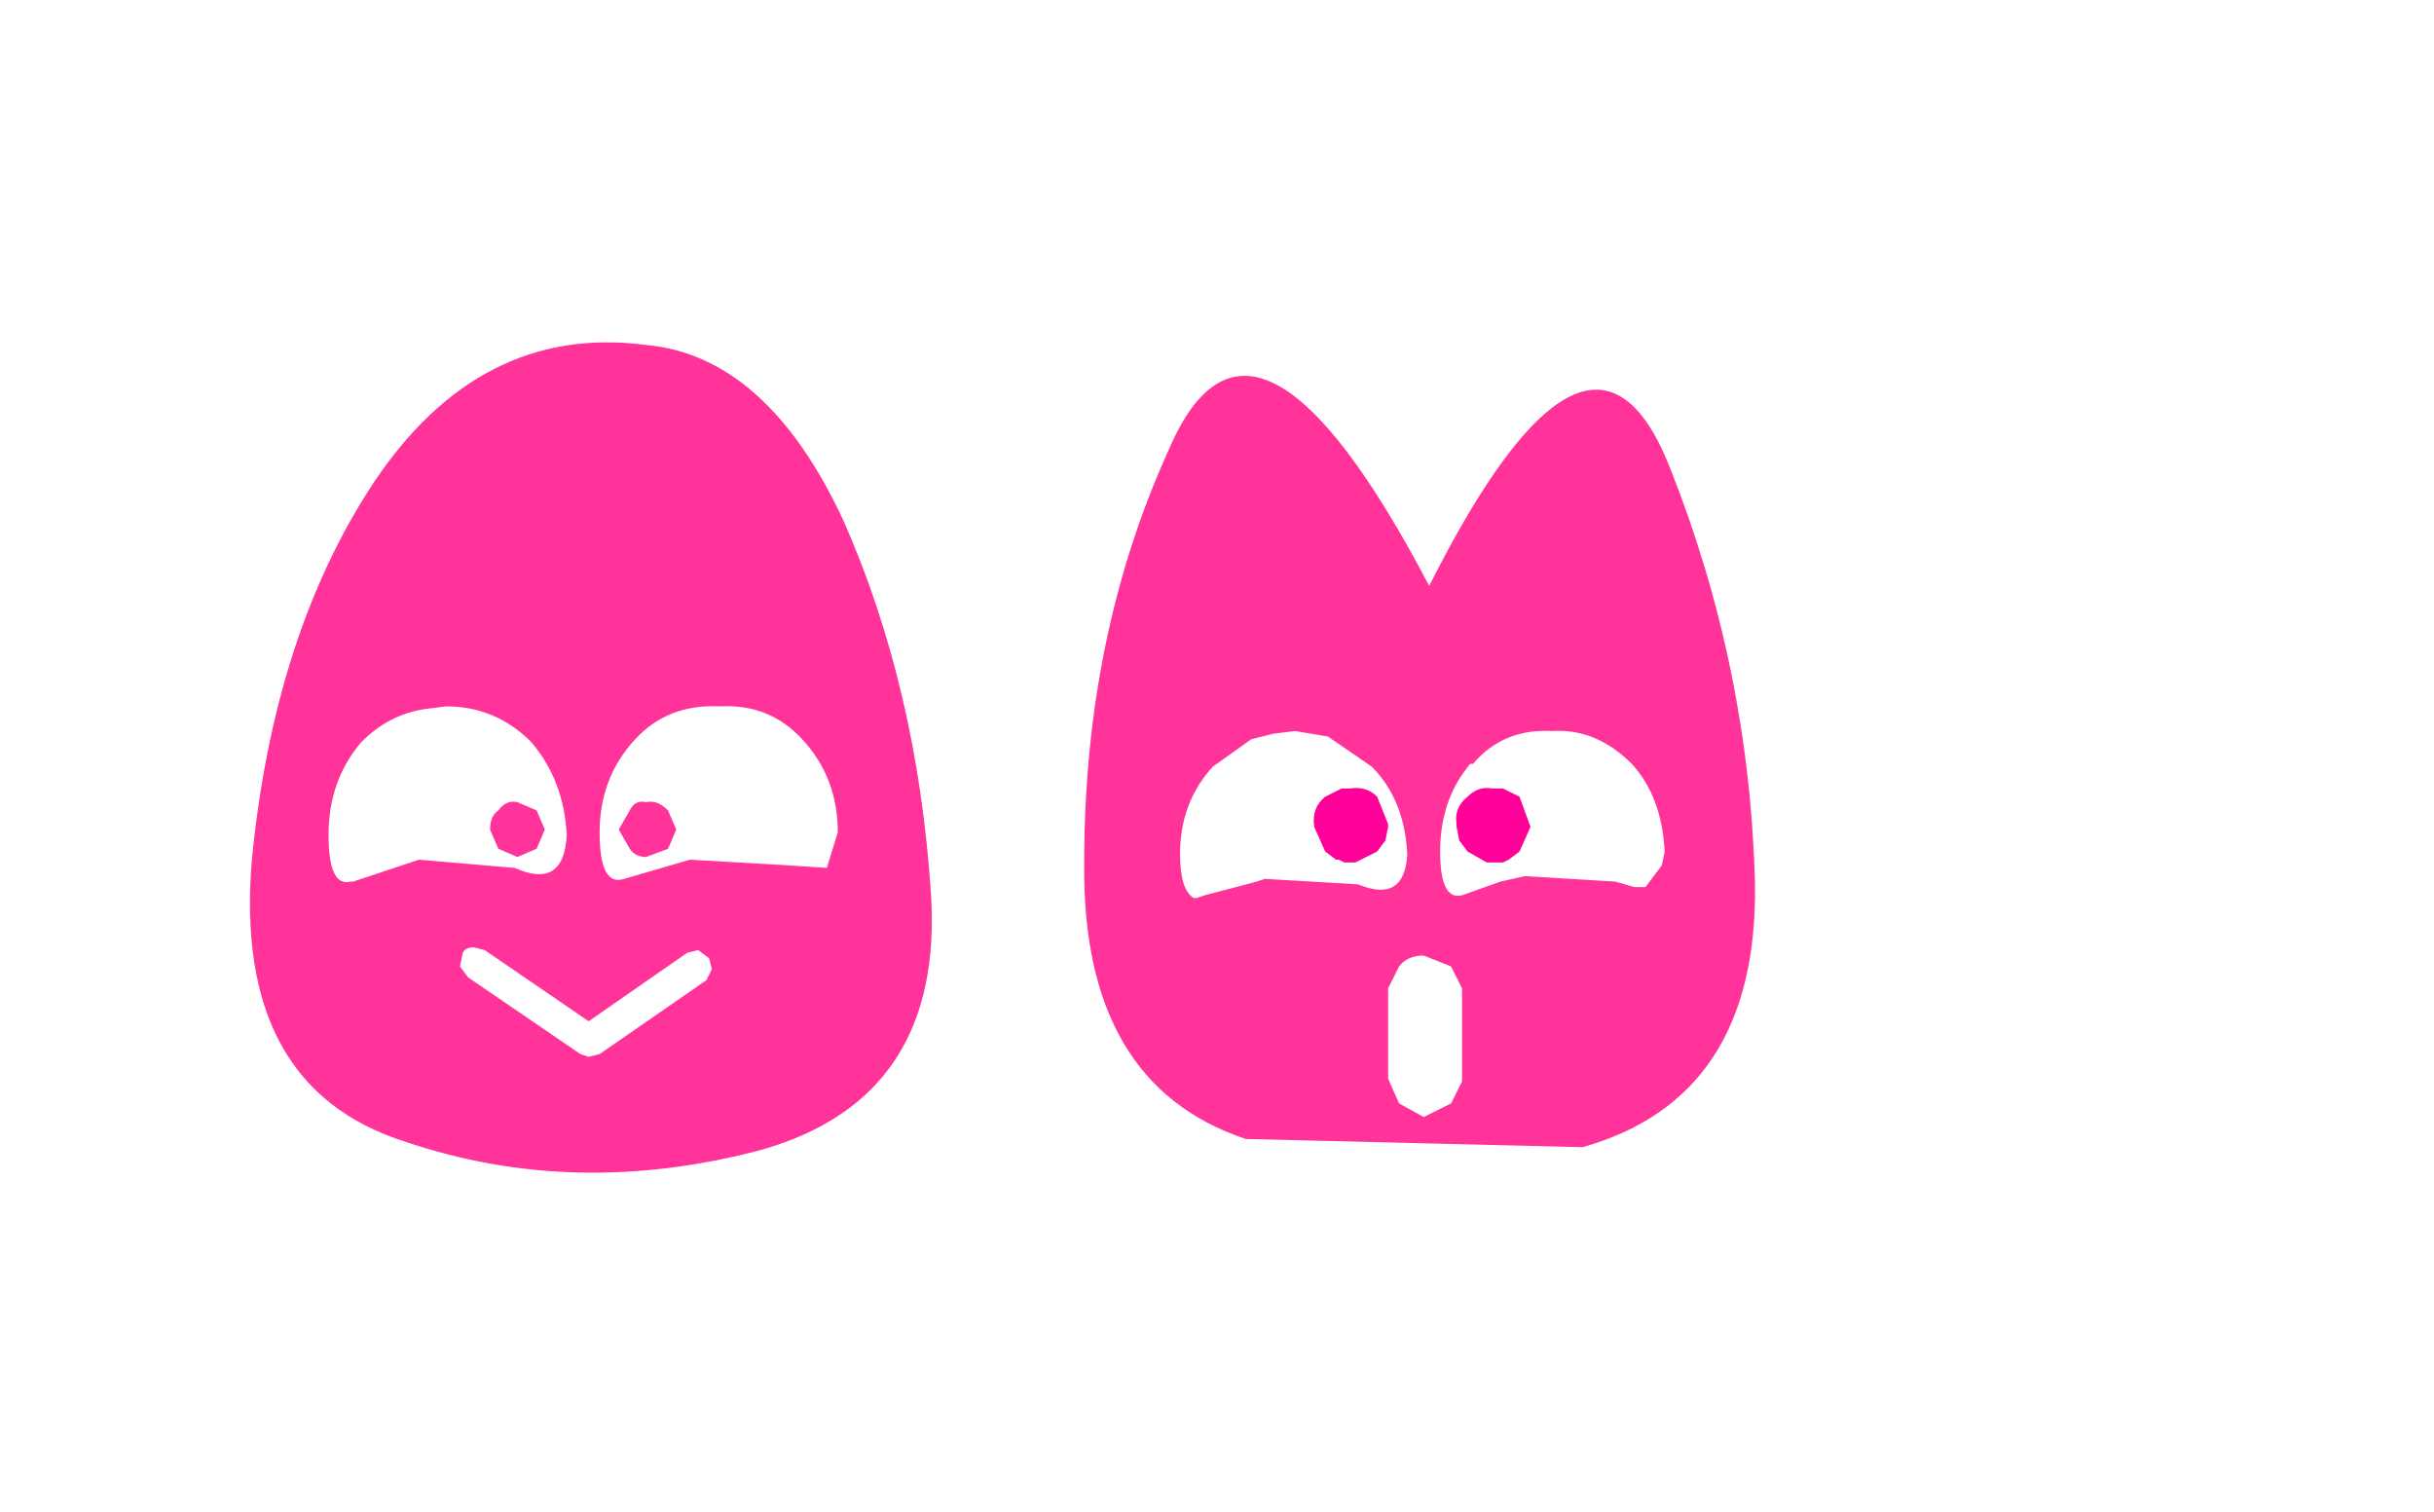
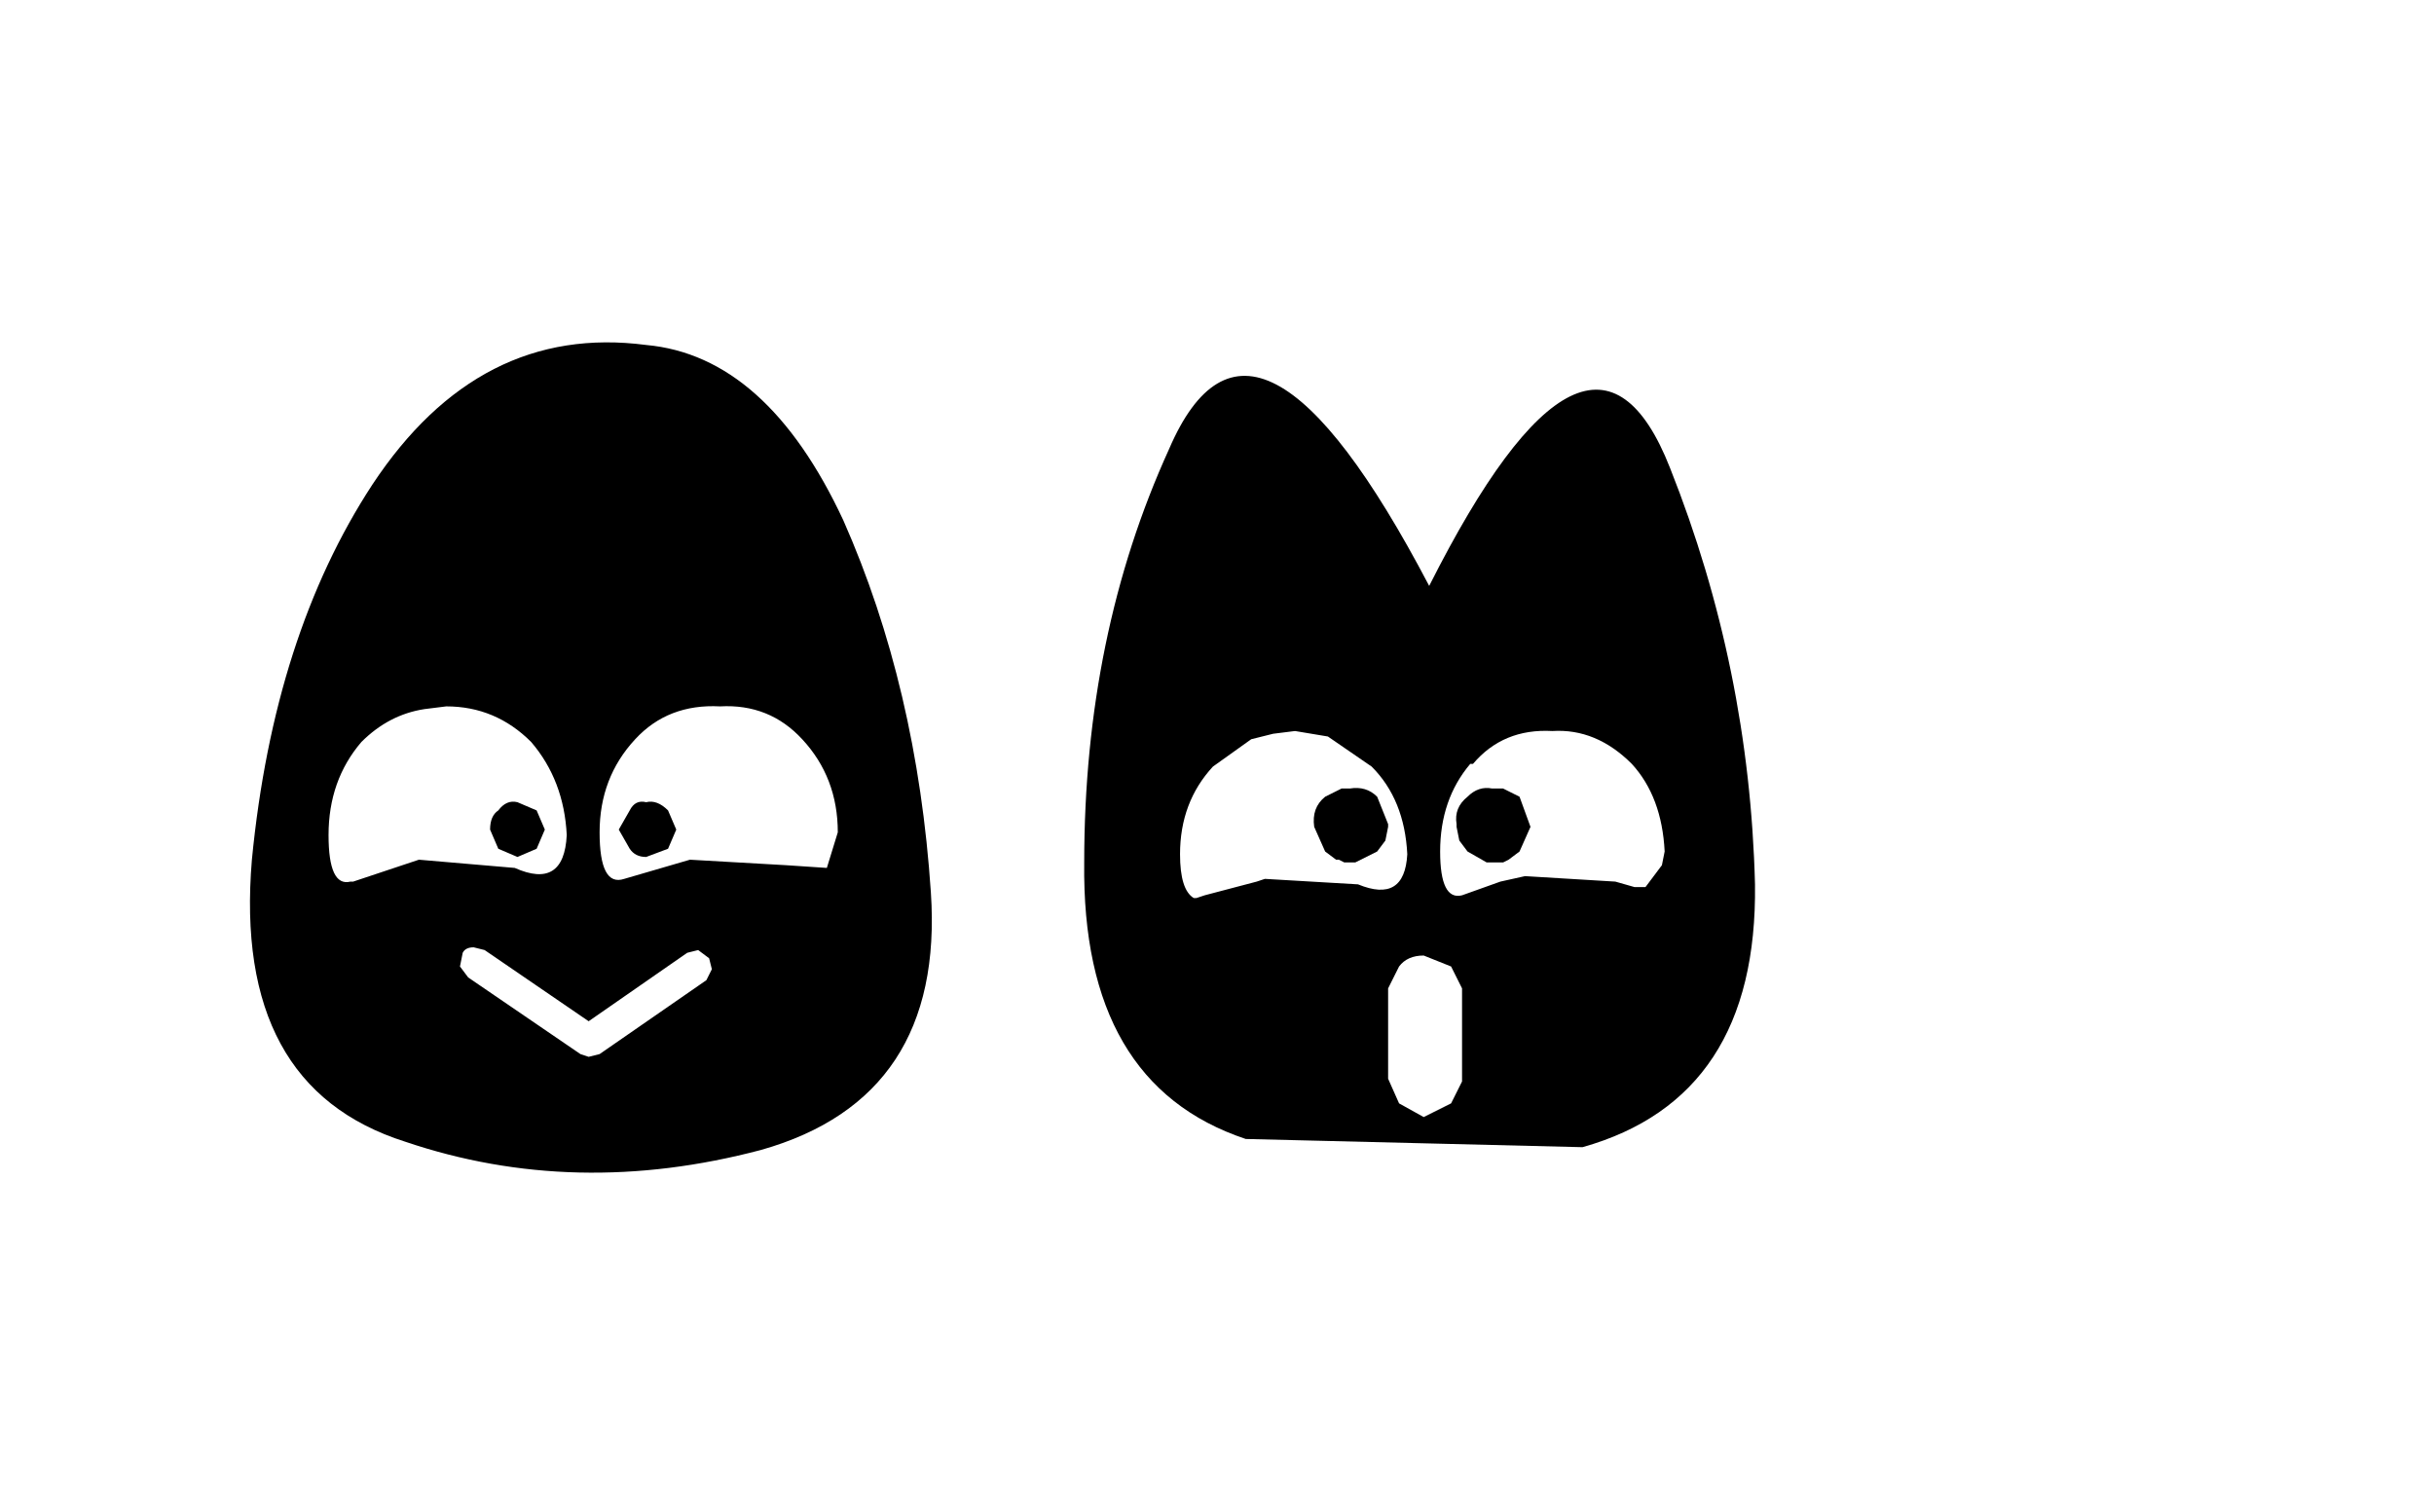
<svg xmlns="http://www.w3.org/2000/svg" xmlns:xlink="http://www.w3.org/1999/xlink" height="27.6" width="44.45">
  <g transform="translate(18.3 3.4)">
    <use height="15.15" transform="translate(-13.75 2.85)" width="12.45" xlink:href="#a" />
    <use height="14.45" transform="translate(1.5 3.45)" width="12.25" xlink:href="#b" />
  </g>
  <defs>
    <use height="15.15" width="12.45" xlink:href="#c" id="a" />
    <use height="14.45" width="12.25" xlink:href="#d" id="b" />
-     <path d="M4.55 8.55q.15-.2.35-.15l.35.15.15.35-.15.35-.35.15-.35-.15-.15-.35q0-.25.15-.35M5.8 9q-.05-1-.65-1.7-.65-.65-1.55-.65l-.4.05q-.65.1-1.15.6-.6.7-.6 1.7 0 .95.4.85h.05l1.2-.4 1.75.15q.9.4.95-.6m1.45-.6q.2-.05.4.15l.15.35-.15.35-.4.15q-.2 0-.3-.15l-.2-.35.2-.35q.1-.2.3-.15m0-8.35q2.2.2 3.6 3.2 1.35 3.05 1.6 6.8t-3.1 4.7q-3.4.9-6.5-.15-3.15-1-2.8-5.15.4-4.1 2.2-6.85Q4.2-.35 7.25.05m1.35 6.6q-.95-.05-1.55.6-.65.7-.65 1.7t.45.85l1.2-.35 1.75.1.75.05.2-.65q0-1-.65-1.7-.6-.65-1.5-.6m-.6 4.5L6.2 12.4l-1.9-1.3-.2-.05q-.15 0-.2.1l-.05.25.15.2L6.05 13l.15.05.2-.05 1.95-1.35.1-.2-.05-.2-.2-.15-.2.05" fill="#f39" fill-rule="evenodd" id="c" />
+     <path d="M4.55 8.55q.15-.2.35-.15l.35.15.15.35-.15.35-.35.15-.35-.15-.15-.35q0-.25.15-.35M5.8 9q-.05-1-.65-1.7-.65-.65-1.55-.65l-.4.05q-.65.1-1.15.6-.6.7-.6 1.7 0 .95.4.85h.05l1.2-.4 1.75.15q.9.4.95-.6m1.45-.6q.2-.05.4.15l.15.35-.15.35-.4.15q-.2 0-.3-.15l-.2-.35.2-.35q.1-.2.3-.15m0-8.35q2.2.2 3.6 3.2 1.35 3.05 1.6 6.8t-3.1 4.7q-3.4.9-6.5-.15-3.15-1-2.8-5.15.4-4.1 2.2-6.85Q4.2-.35 7.25.05m1.35 6.6q-.95-.05-1.55.6-.65.7-.65 1.7t.45.85l1.2-.35 1.75.1.75.05.2-.65q0-1-.65-1.7-.6-.65-1.5-.6m-.6 4.5L6.2 12.4l-1.9-1.3-.2-.05q-.15 0-.2.1l-.05.25.15.2L6.05 13l.15.05.2-.05 1.95-1.35.1-.2-.05-.2-.2-.15-.2.05" fill="#000" fill-rule="evenodd" id="c" />
    <g id="d" fill-rule="evenodd">
-       <path d="M10.65 8.7q-.05-1-.6-1.6-.65-.65-1.45-.6-.9-.05-1.45.6H7.1q-.55.65-.55 1.6 0 .9.4.8l.7-.25.45-.1 1.65.1.35.1h.2l.3-.4.05-.25M3.1 6.65l-.7.5q-.6.65-.6 1.6 0 .65.25.8h.05l.15-.05.95-.25.15-.05 1.7.1q.85.35.9-.55-.05-1-.65-1.6l-.8-.55-.6-.1-.4.05-.4.1m-1.5-5.3q1.55-3.6 4.75 2.5Q9.3-2 10.75 1.7q1.45 3.65 1.55 7.6.05 3.9-3.15 4.8L3 13.95q-3-1-2.95-5.05 0-4.15 1.55-7.55m5.15 9.45-.5-.2q-.3 0-.45.2l-.2.4v1.65l.2.45.45.25.5-.25.2-.4v-1.7l-.2-.4" fill="#f39" transform="translate(-.05)" />
-       <path d="m7.4 8.9-.35-.2-.15-.2-.05-.25V8.2q-.05-.3.2-.5.2-.2.45-.15h.2l.1.05.2.1.2.55-.2.45-.2.15-.1.05h-.3m-3.15-.65q-.05-.35.2-.55l.2-.1.1-.05h.15q.3-.05.5.15l.2.5v.05l-.05.25-.15.2-.4.2h-.2l-.1-.05h-.05l-.2-.15-.2-.45" fill="#f09" transform="translate(-.05)" />
+       <path d="M10.65 8.7q-.05-1-.6-1.6-.65-.65-1.45-.6-.9-.05-1.45.6H7.1q-.55.65-.55 1.6 0 .9.4.8l.7-.25.45-.1 1.65.1.35.1h.2l.3-.4.05-.25M3.1 6.65l-.7.5q-.6.65-.6 1.6 0 .65.25.8h.05l.15-.05.95-.25.15-.05 1.7.1q.85.35.9-.55-.05-1-.65-1.6l-.8-.55-.6-.1-.4.05-.4.1m-1.5-5.3q1.55-3.6 4.75 2.5Q9.3-2 10.75 1.7q1.45 3.65 1.55 7.6.05 3.9-3.15 4.8L3 13.95q-3-1-2.95-5.05 0-4.15 1.55-7.55m5.15 9.45-.5-.2q-.3 0-.45.2l-.2.4v1.65l.2.45.45.25.5-.25.2-.4v-1.7l-.2-.4" fill="#000" transform="translate(-.05)" />
+       <path d="m7.4 8.9-.35-.2-.15-.2-.05-.25V8.2q-.05-.3.2-.5.2-.2.45-.15h.2l.1.05.2.1.2.55-.2.45-.2.15-.1.05h-.3m-3.15-.65q-.05-.35.2-.55l.2-.1.1-.05h.15q.3-.05.5.15l.2.5v.05l-.05.25-.15.2-.4.2h-.2l-.1-.05h-.05l-.2-.15-.2-.45" fill="#000" transform="translate(-.05)" />
    </g>
  </defs>
</svg>
